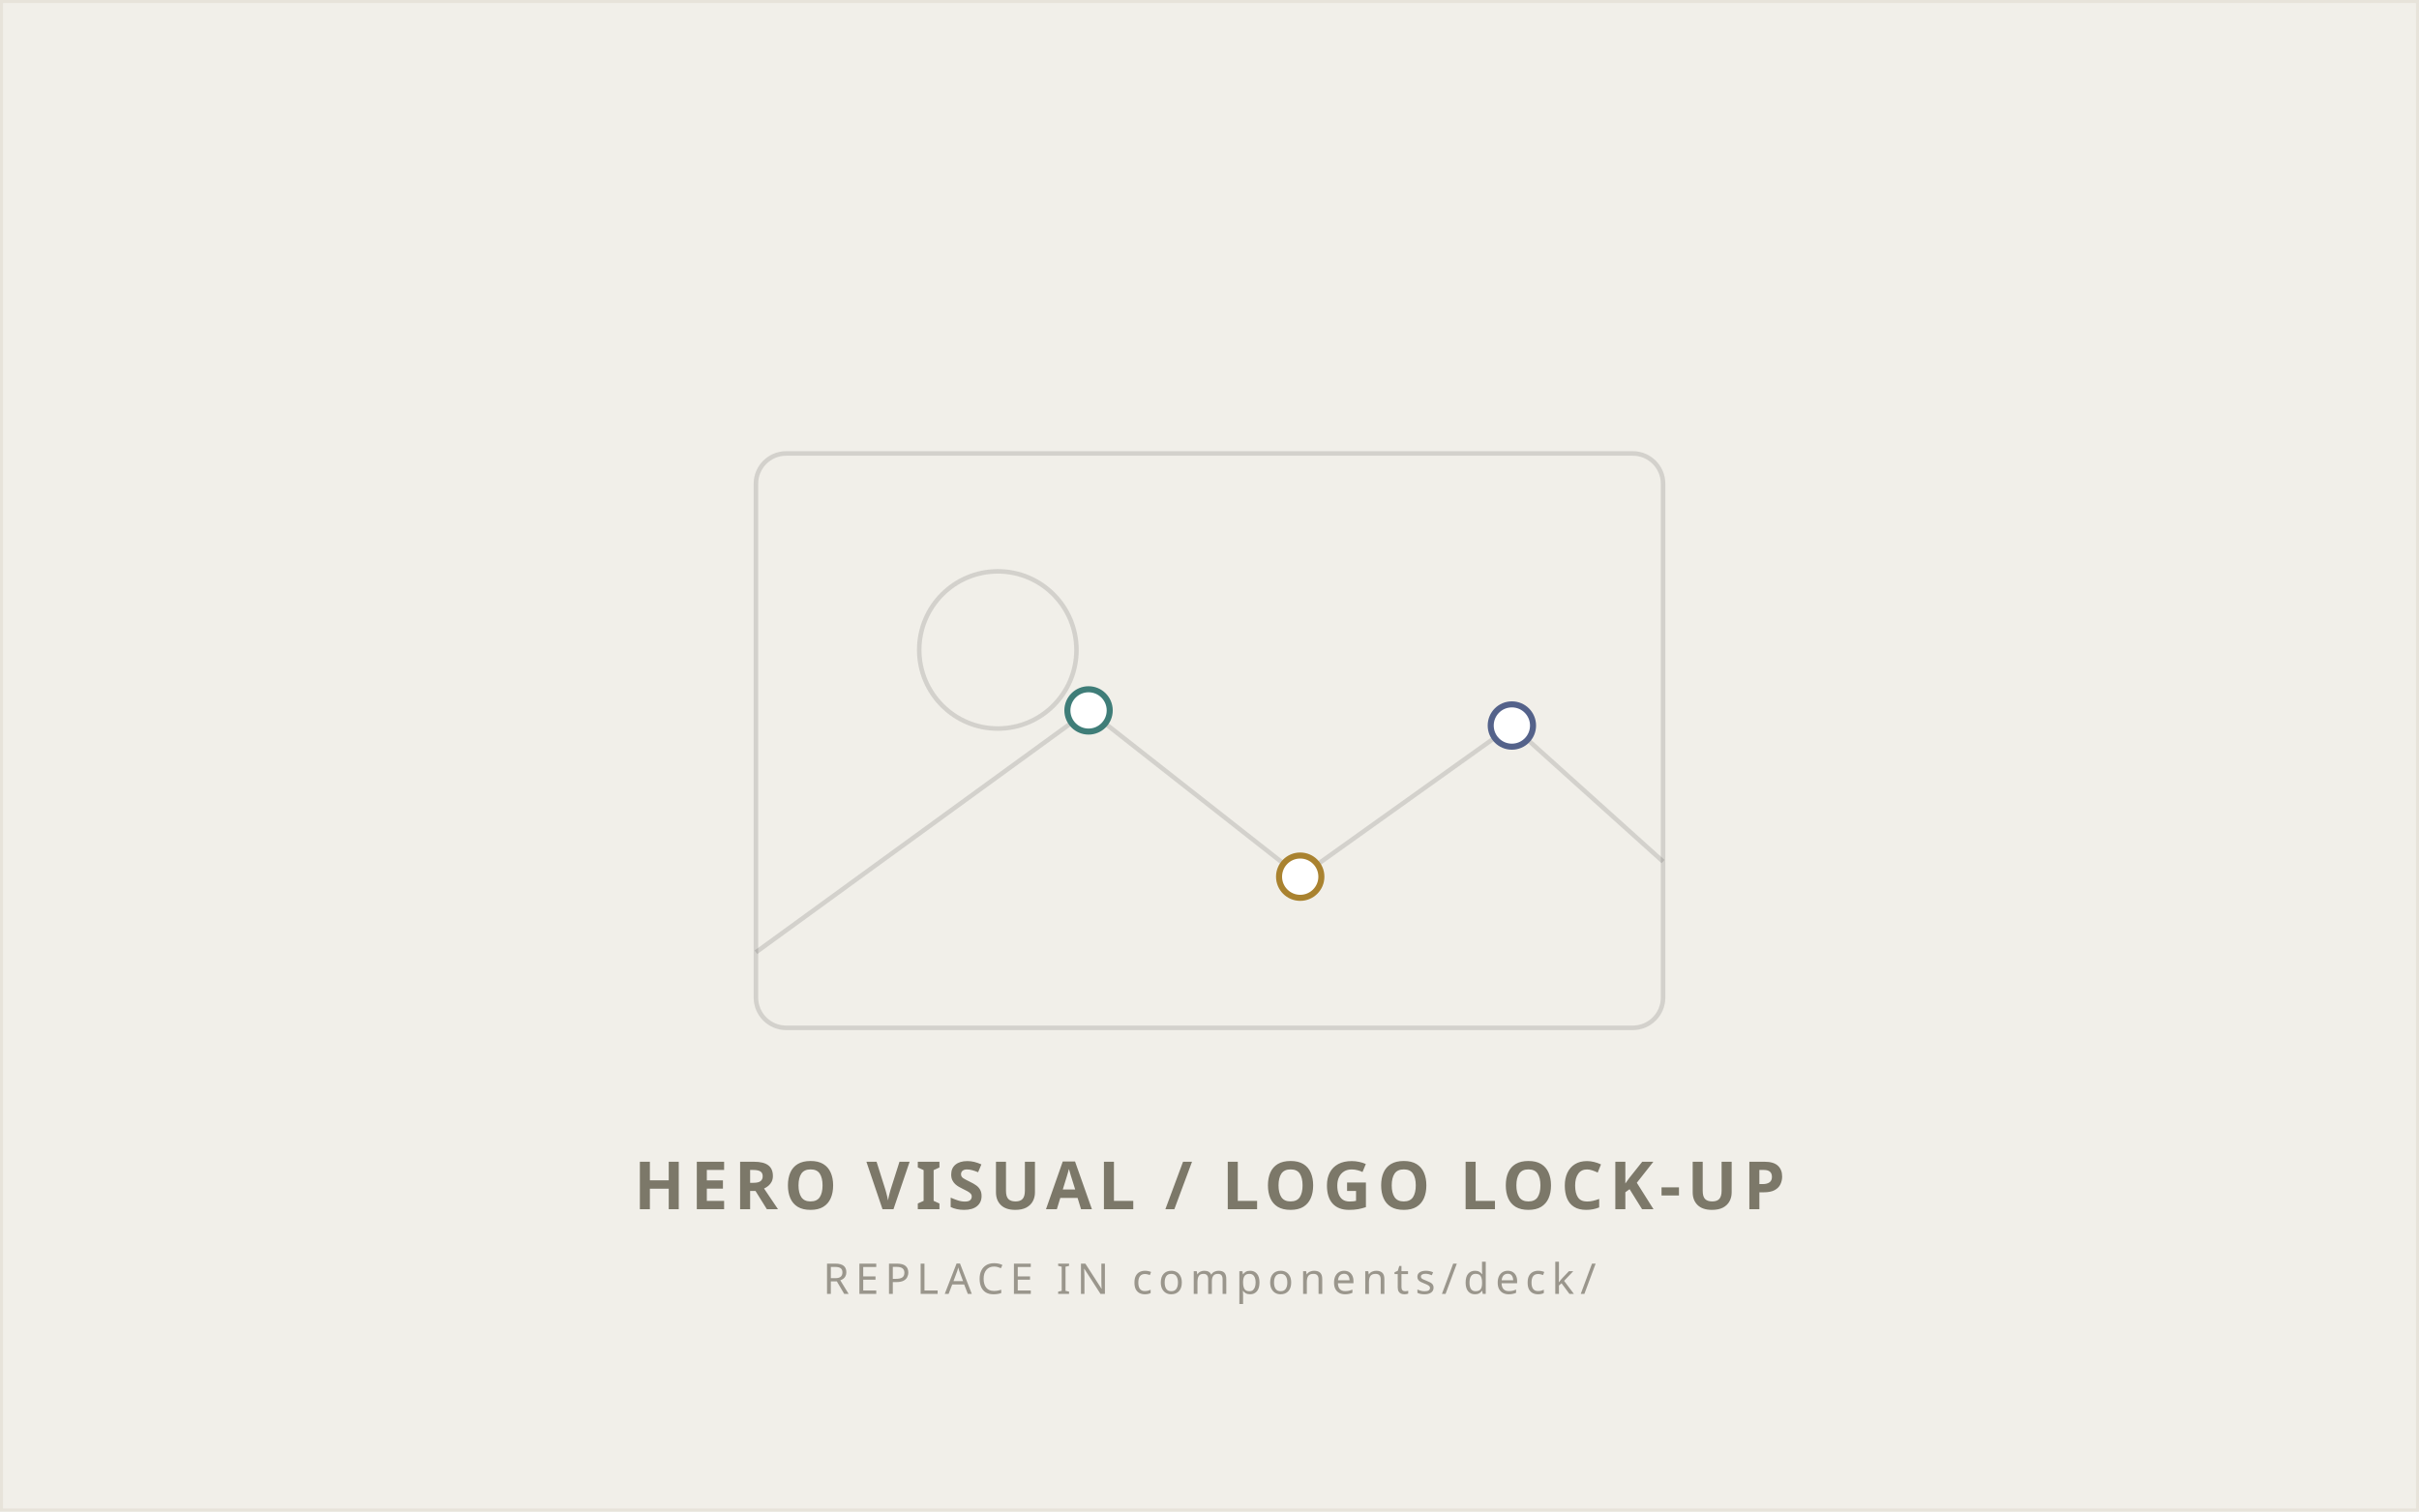
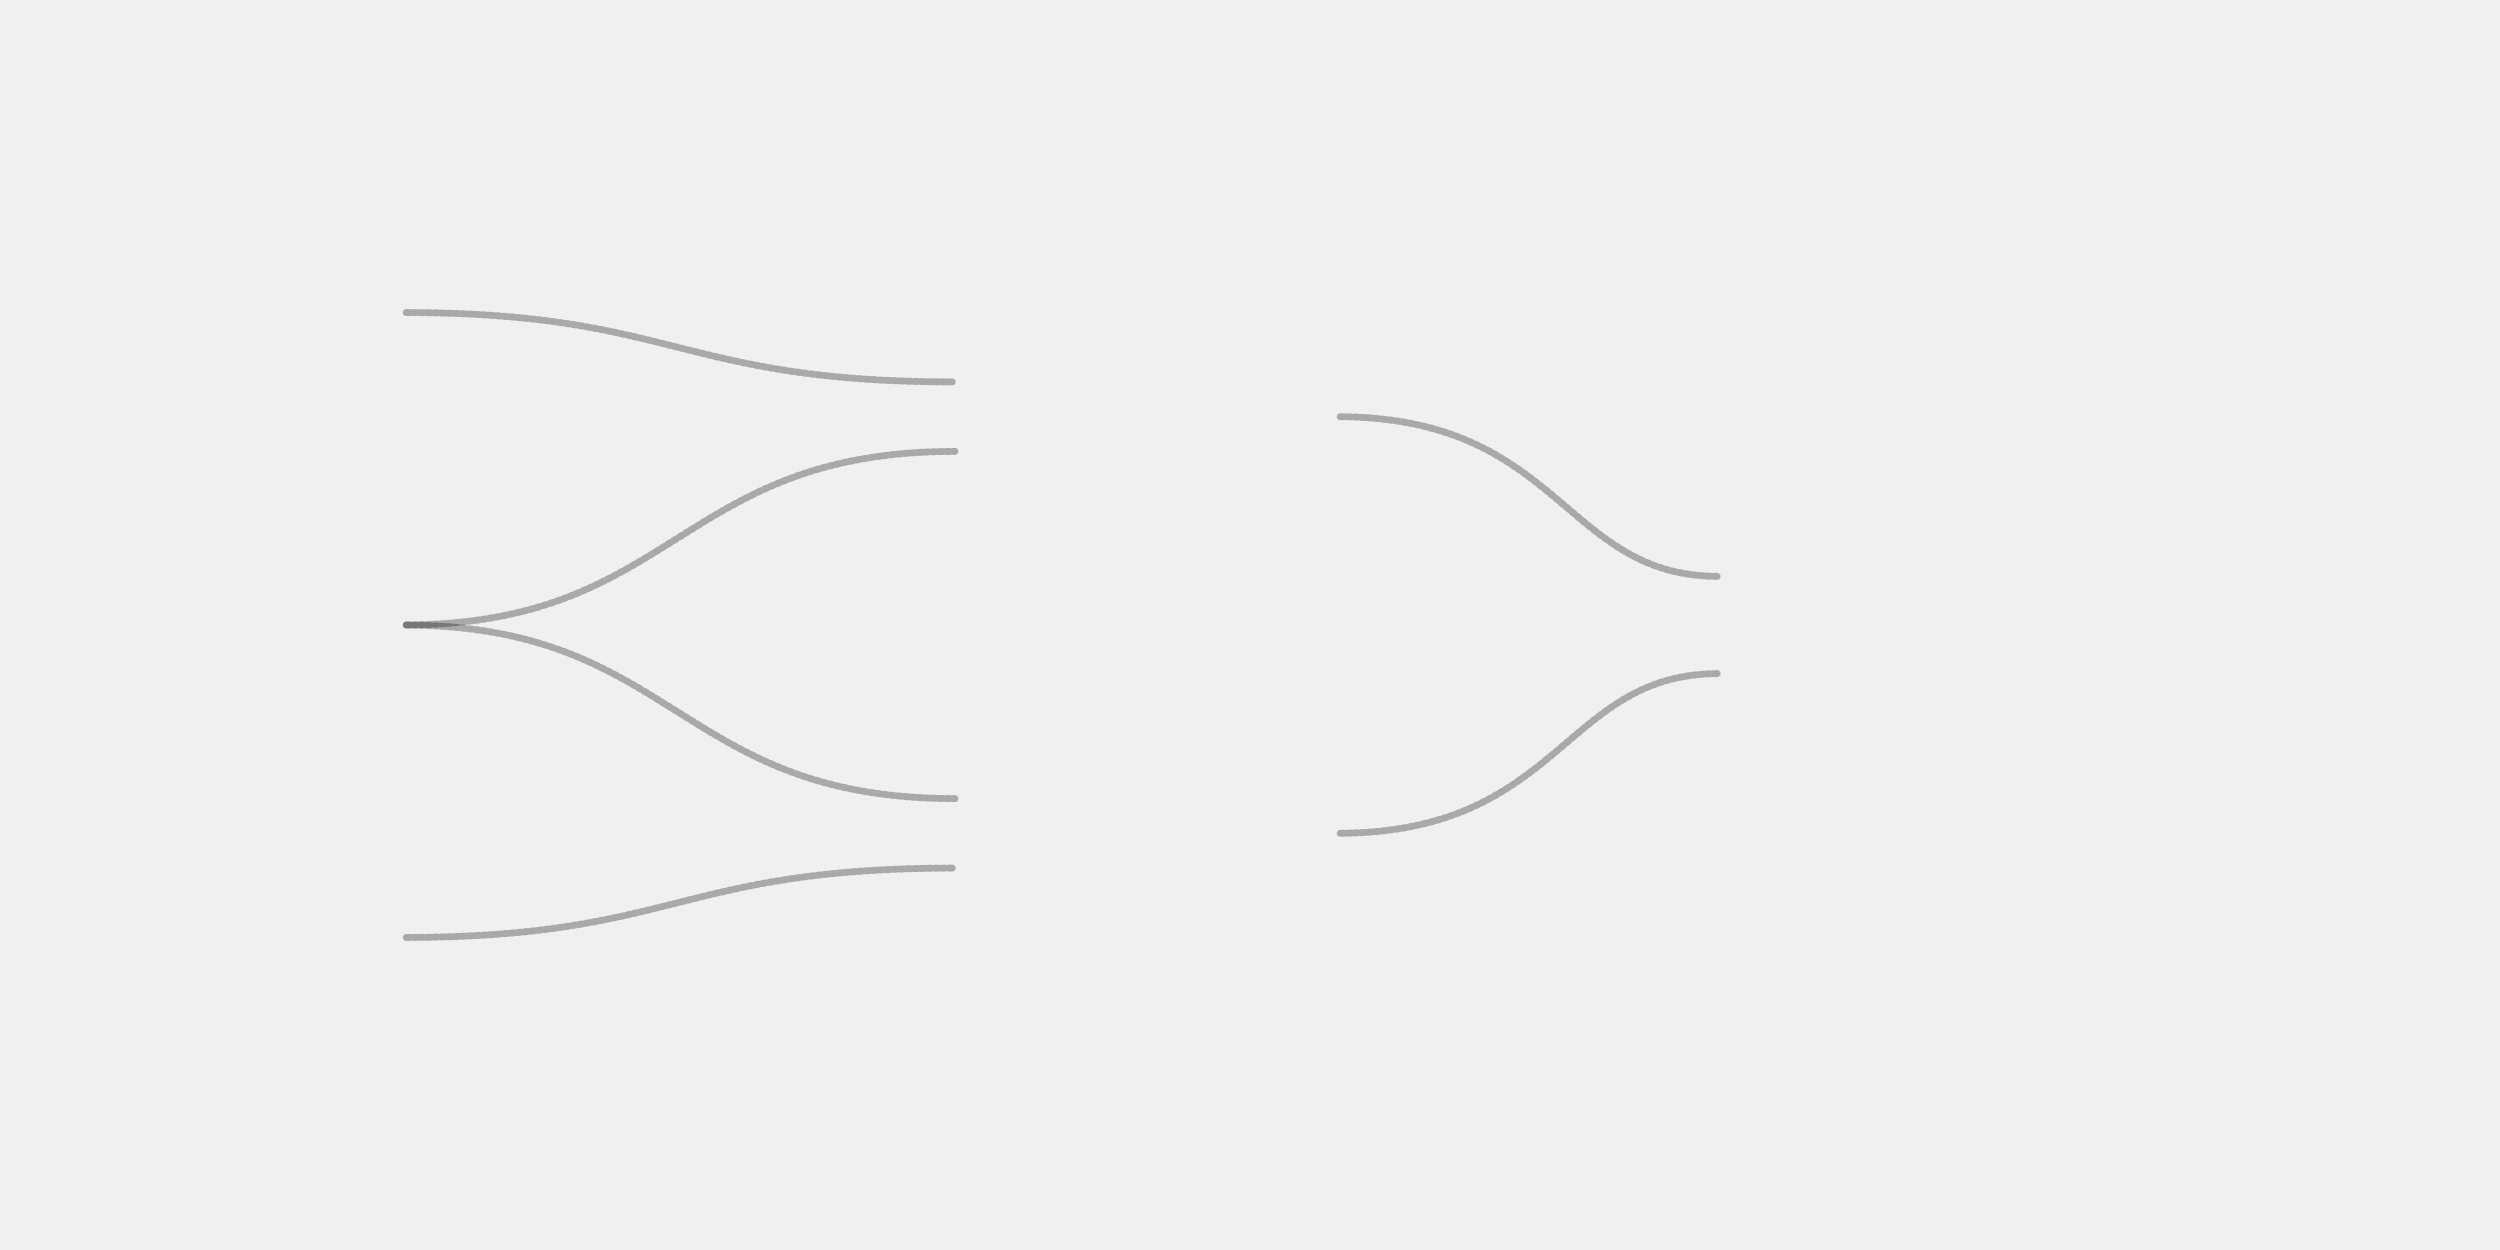
- <svg xmlns="http://www.w3.org/2000/svg" viewBox="0 0 800 500" role="img" aria-label="HERO VISUAL / LOGO LOCK-UP placeholder">
-   <rect width="800" height="500" fill="#F1EFE9" />
-   <rect x="0.5" y="0.5" width="799" height="499" fill="none" stroke="#E7E3DA" />
-   <g stroke="#1A1A1A" stroke-opacity="0.14" stroke-width="1.5" fill="none">
-     <rect x="250" y="150" width="300" height="190" rx="10" />
-     <circle cx="330" cy="215" r="26" />
-     <path d="M250 315 L360 235 L430 290 L500 240 L550 285" />
+ <svg xmlns="http://www.w3.org/2000/svg" viewBox="0 0 720 360" role="img" aria-label="A tree of workflow nodes, in the app's own node style, assembling from real-world data sources — a car, a factory, a live sensor feed — into the testware.dev digital twin">
+   <style>
+   text { font-family: "Source Sans 3", "Source Sans Pro", system-ui, -apple-system, "Segoe UI", sans-serif; }
+ 
+   /* -- palette: the same tokens the real workflow canvas uses -------------- */
+   .card   { fill: rgba(255,255,255,0.55); stroke: rgba(120,120,120,0.55); }
+   .skel   { fill: rgba(26,26,26,0.14); }
+   .dot    { fill: #FFFFFF; stroke: #6A6A6A; }
+   .wire   { stroke: rgba(17,17,17,0.32); }
+   .icon   { fill: #1A1A1A; stroke: #1A1A1A; }
+   .ring   { stroke: #3F7D78; }
+   .mark   { stroke: #1A1A1A; }
+   @media (prefers-color-scheme: dark) {
+     .card { fill: rgba(40,37,26,0.65); stroke: rgba(180,175,155,0.35); }
+     .skel { fill: rgba(243,241,234,0.16); }
+     .dot  { fill: #1E1C16; stroke: #8A8570; }
+     .wire { stroke: rgba(243,241,234,0.32); }
+     .icon { fill: #F3F1EA; stroke: #F3F1EA; }
+     .ring { stroke: #5AA39C; }
+     .mark { stroke: #F3F1EA; }
+   }
+ 
+   /* -- assembly: fade/scale in, left to right -------------------------------- */
+   @keyframes popIn { from { opacity: 0; transform: scale(.7); } to { opacity: 1; transform: scale(1); } }
+   @keyframes draw  { to { stroke-dashoffset: 0; } }
+   @keyframes settle{ 0% { opacity: 0; transform: scale(.6); } 70% { transform: scale(1.06); } 100% { opacity: 1; transform: scale(1); } }
+   @keyframes ringPulse { 0%,100% { opacity: .55; transform: scale(1); } 50% { opacity: .95; transform: scale(1.045); } }
+   @keyframes flow  { from { offset-distance: 0%; opacity: 0; } 8%,92% { opacity: 1; } to { offset-distance: 100%; opacity: 0; } }
+ 
+   .node { transform-box: fill-box; transform-origin: center; opacity: 0; animation: popIn .45s cubic-bezier(.2,.7,.2,1) both; }
+   .n-icon1 { animation-delay: .05s }
+   .n-icon2 { animation-delay: .20s }
+   .n-icon3 { animation-delay: .35s }
+   .n-model1{ animation-delay: .85s }
+   .n-model2{ animation-delay: 1.05s }
+   .n-root  { animation: settle .6s cubic-bezier(.2,.7,.2,1) both; animation-delay: 1.55s; }
+ 
+   .path { fill: none; stroke-width: 2; stroke-linecap: round; stroke-dasharray: 1; stroke-dashoffset: 1; animation: draw .4s ease-out both; }
+   .w1 { animation-delay: .35s } .w2 { animation-delay: .45s }
+   .w3 { animation-delay: .55s } .w4 { animation-delay: .65s }
+   .w5 { animation-delay: 1.05s } .w6 { animation-delay: 1.2s }
+ 
+   .ring { fill: none; stroke-width: 2.5; opacity: 0; transform-box: fill-box; transform-origin: center; }
+   .n-root .ring { animation: ringPulse 2.6s ease-in-out 2.2s infinite; }
+ 
+   .flow { offset-rotate: 0deg; opacity: 0; animation: flow 2.6s linear infinite; }
+   .f1 { offset-path: path("M385,120 C450,120 450,166 495,166"); animation-delay: 2.3s; }
+   .f2 { offset-path: path("M385,240 C450,240 450,194 495,194"); animation-delay: 3.5s; }
+ 
+   @media (prefers-reduced-motion: reduce) {
+     .node, .path, .ring, .flow { animation: none !important; }
+     .node { opacity: 1 !important; transform: none !important; }
+     .path { stroke-dashoffset: 0 !important; }
+     .ring { opacity: .7 !important; }
+     .flow { display: none; }
+   }
+ </style>
+   <path class="path wire w1" d="M116,90  C195,90  195,110 275,110" pathLength="1" />
+   <path class="path wire w2" d="M116,180 C195,180 195,130 275,130" pathLength="1" />
+   <path class="path wire w3" d="M116,180 C195,180 195,230 275,230" pathLength="1" />
+   <path class="path wire w4" d="M116,270 C195,270 195,250 275,250" pathLength="1" />
+   <path class="path wire w5" d="M385,120 C450,120 450,166 495,166" pathLength="1" />
+   <path class="path wire w6" d="M385,240 C450,240 450,194 495,194" pathLength="1" />
+   <circle class="flow f1" r="3.5" fill="#3F7D78" />
+   <circle class="flow f2" r="3.5" fill="#A9822F" />
+   <g class="node n-icon1">
+     <rect class="card" x="40" y="67" width="76" height="46" rx="23" stroke-width="1.3" />
+     <circle class="dot" cx="116" cy="90" r="3.6" stroke-width="1.3" />
+     <g transform="translate(78,90) scale(0.82) translate(-12,-12)">
+       <path class="icon" fill="none" stroke-width="1.6" stroke-linejoin="round" stroke-linecap="round" d="M5,11 L6.5,6.5 C6.7,5.9 7.3,5.5 8,5.5 H16 C16.7,5.5 17.3,5.9 17.5,6.5 L19,11              M3,11 H21 A1,1 0 0 1 22,12 V16 A1,1 0 0 1 21,17 H19              A2,2 0 0 1 15,17 H9 A2,2 0 0 1 5,17 H3 A1,1 0 0 1 2,16 V12 A1,1 0 0 1 3,11 Z" />
+     </g>
  </g>
-   <g fill="#FFFFFF" stroke-width="2">
-     <circle cx="360" cy="235" r="7" stroke="#3F7D78" />
-     <circle cx="430" cy="290" r="7" stroke="#A9822F" />
-     <circle cx="500" cy="240" r="7" stroke="#54628A" />
+   <g class="node n-icon2">
+     <rect class="card" x="40" y="157" width="76" height="46" rx="23" stroke-width="1.3" />
+     <circle class="dot" cx="116" cy="180" r="3.6" stroke-width="1.3" />
+     <g transform="translate(78,180) scale(0.82) translate(-12,-12)">
+       <path class="icon" fill="currentColor" stroke="none" d="M2 21V10l6 4V10l6 4V7l7 4v10H2z" />
+     </g>
  </g>
-   <text x="400" y="400" text-anchor="middle" font-family="'Source Sans 3', system-ui, sans-serif" font-size="22" font-weight="700" letter-spacing="2" fill="#7C7869">HERO VISUAL / LOGO LOCK-UP</text>
-   <text x="400" y="428" text-anchor="middle" font-family="'Source Sans 3', system-ui, sans-serif" font-size="14" letter-spacing="2" fill="#9A968C">REPLACE IN components/deck/</text>
+   <g class="node n-icon3">
+     <rect class="card" x="40" y="247" width="76" height="46" rx="23" stroke-width="1.3" />
+     <circle class="dot" cx="116" cy="270" r="3.6" stroke-width="1.3" />
+     <g transform="translate(78,270)">
+       <polyline class="icon" fill="none" stroke-width="1.8" stroke-linejoin="round" stroke-linecap="round" points="-12,0 -6,0 -2,-9 3,10 7,0 12,0" />
+     </g>
+   </g>
+   <g class="node n-model1">
+     <rect class="card" x="275" y="88" width="110" height="64" rx="10" stroke-width="1.3" />
+     <circle class="dot" cx="275" cy="110" r="3.6" stroke-width="1.3" />
+     <circle class="dot" cx="275" cy="130" r="3.6" stroke-width="1.3" />
+     <circle class="dot" cx="385" cy="120" r="3.6" stroke-width="1.3" />
+     <rect class="skel" x="291" y="107" width="46" height="6" rx="3" />
+     <rect class="skel" x="291" y="121" width="30" height="6" rx="3" />
+     <rect class="skel" x="291" y="135" width="60" height="6" rx="3" />
+   </g>
+   <g class="node n-model2">
+     <rect class="card" x="275" y="208" width="110" height="64" rx="10" stroke-width="1.3" />
+     <circle class="dot" cx="275" cy="230" r="3.6" stroke-width="1.3" />
+     <circle class="dot" cx="275" cy="250" r="3.6" stroke-width="1.3" />
+     <circle class="dot" cx="385" cy="240" r="3.6" stroke-width="1.3" />
+     <rect class="skel" x="291" y="227" width="46" height="6" rx="3" />
+     <rect class="skel" x="291" y="241" width="30" height="6" rx="3" />
+     <rect class="skel" x="291" y="255" width="60" height="6" rx="3" />
+   </g>
+   <g class="node n-root">
+     <rect class="ring" x="482" y="127" width="156" height="106" rx="22" />
+     <rect class="card" x="495" y="138" width="130" height="84" rx="18" stroke-width="1.5" />
+     <circle class="dot" cx="495" cy="166" r="3.6" stroke-width="1.3" />
+     <circle class="dot" cx="495" cy="194" r="3.6" stroke-width="1.3" />
+     <path class="mark" fill="none" stroke-width="2.6" stroke-linejoin="miter" stroke-linecap="square" d="M580,172.5 V160 H540 V200 H580 V187.5" />
+   </g>
</svg>
